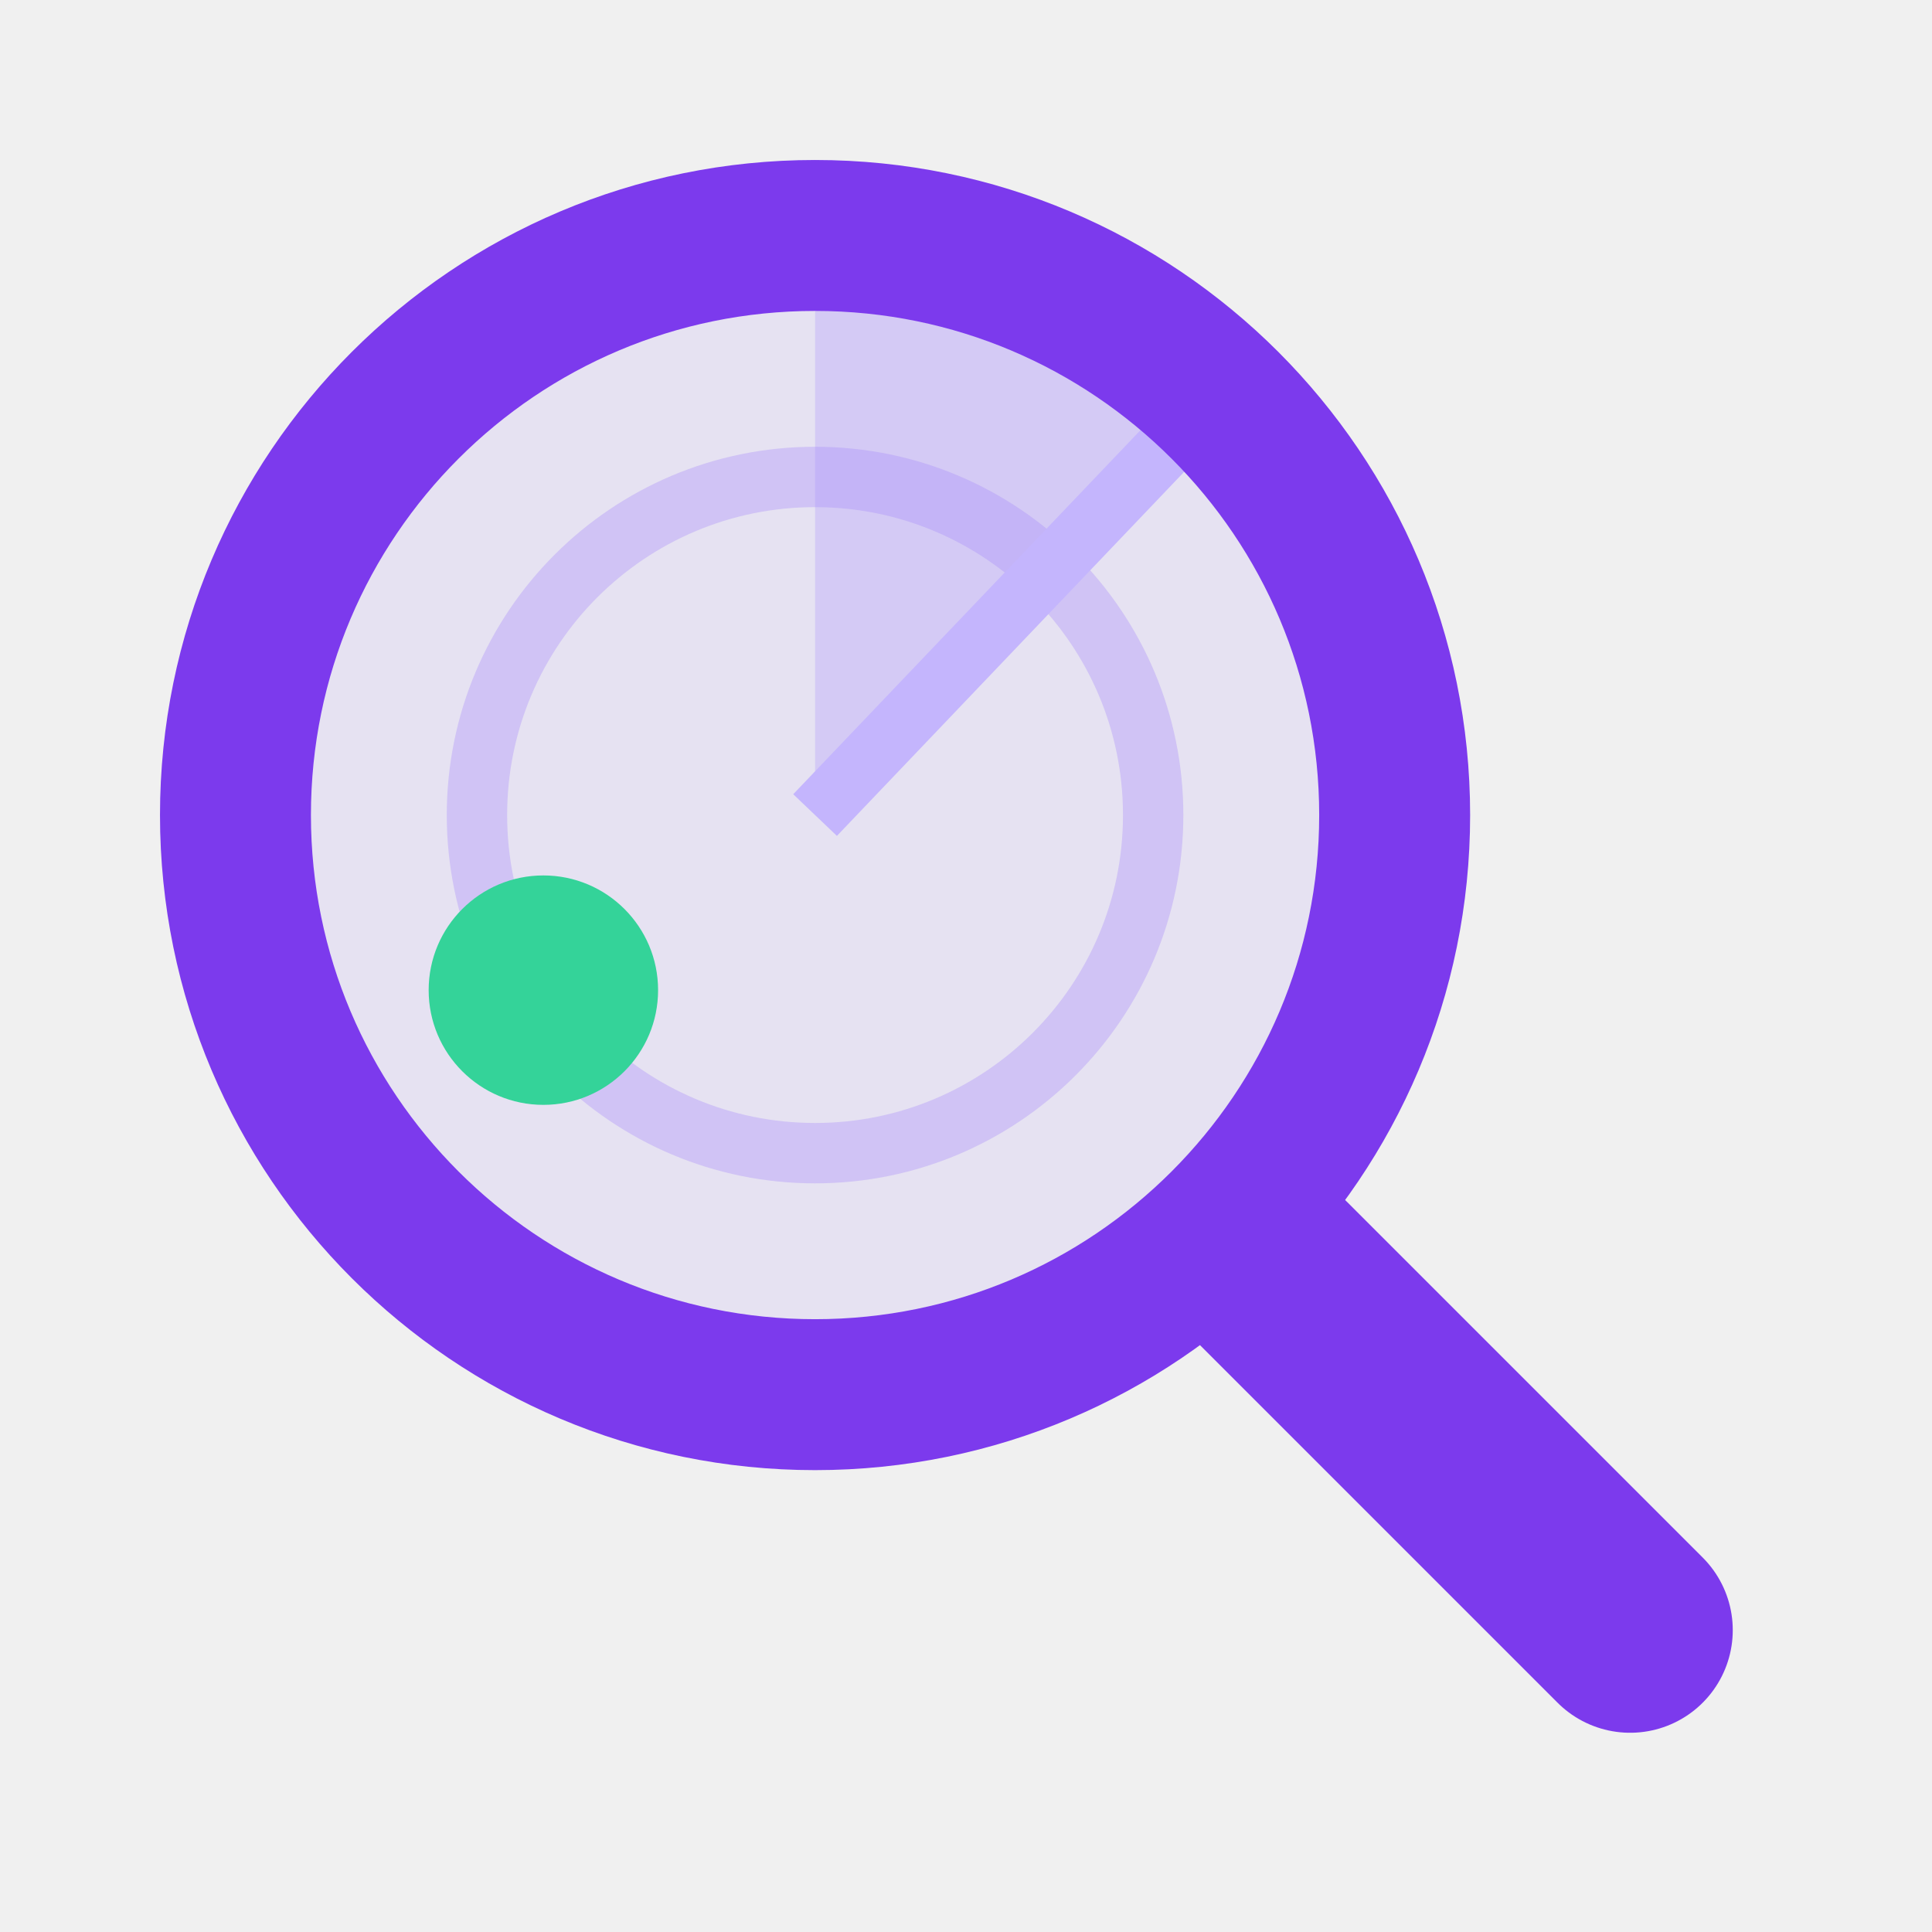
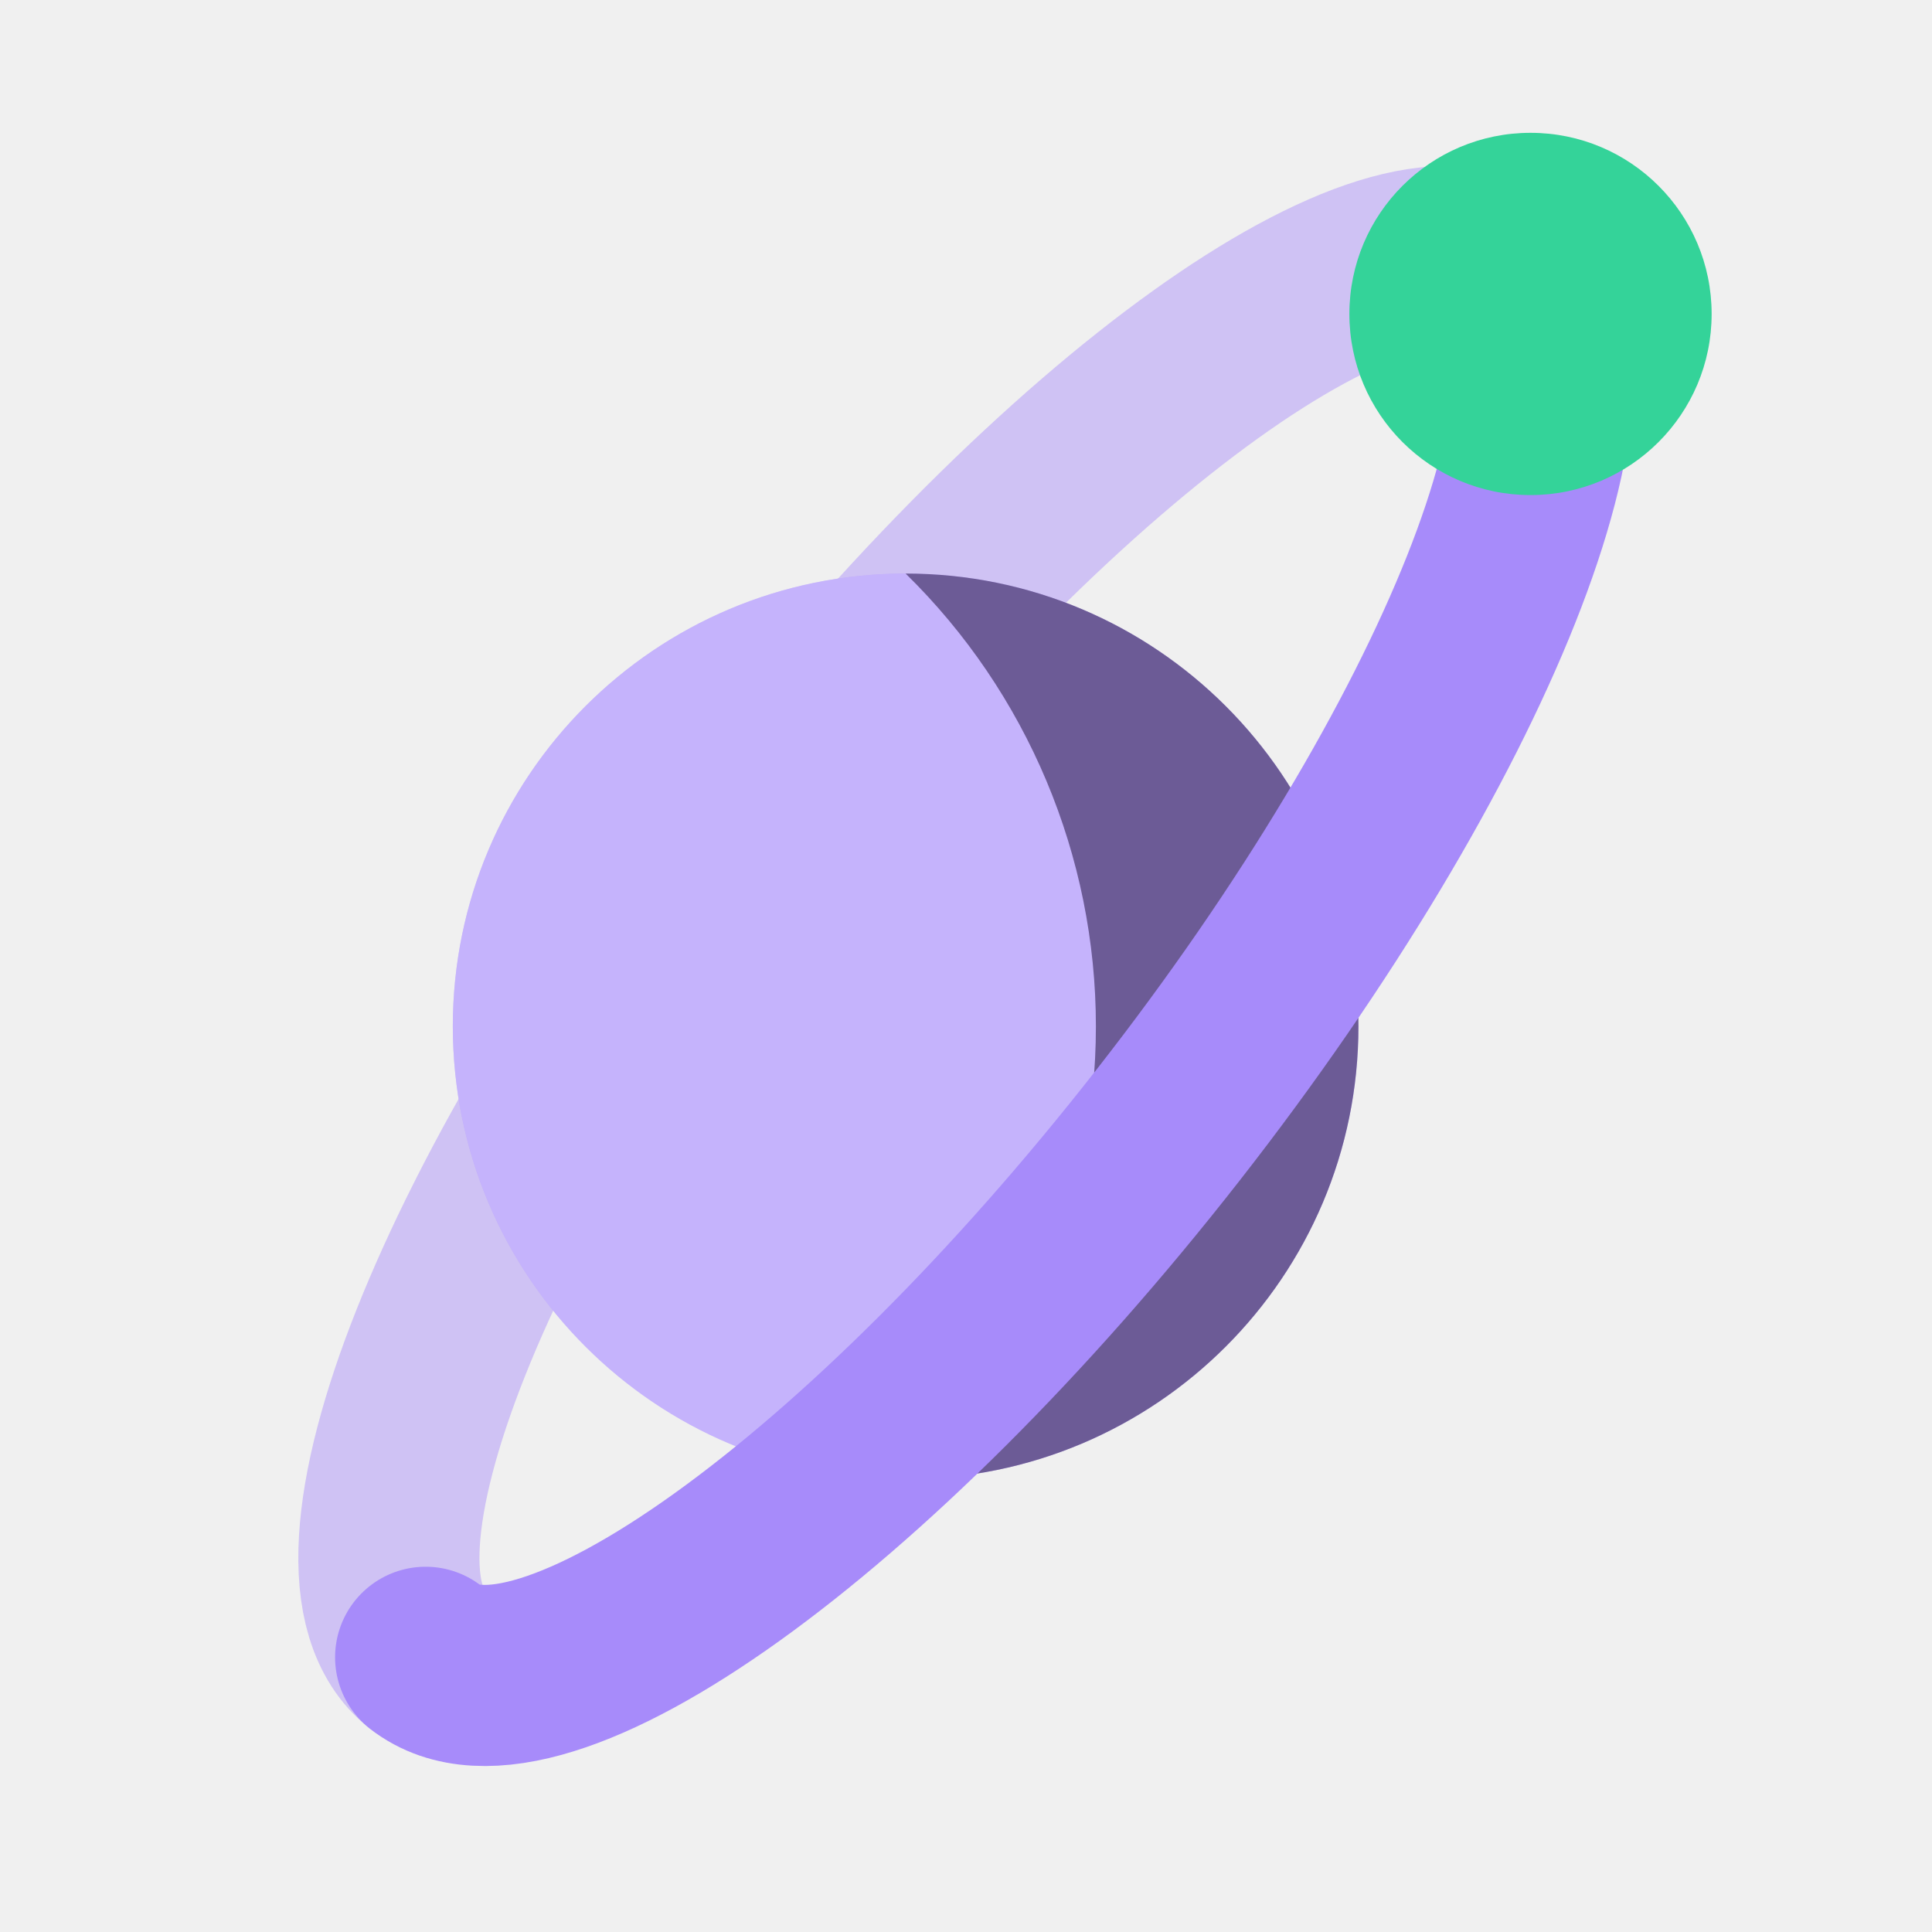
- <svg xmlns="http://www.w3.org/2000/svg" viewBox="0 0 32 32">
-   <line x1="21.1" y1="21.1" x2="27" y2="27" stroke="#7c3aed" stroke-width="3.4" stroke-linecap="round" />
-   <circle cx="13.5" cy="13.5" r="9" fill="#a78bfa" fill-opacity="0.14" />
-   <circle cx="13.5" cy="13.5" r="5.6" fill="none" stroke="#a78bfa" stroke-opacity="0.35" stroke-width="1" />
-   <path d="M13.5 13.5 L13.5 4.6 A8.9 8.9 0 0 1 19.7 7 Z" fill="#a78bfa" fill-opacity="0.28" />
-   <line x1="13.5" y1="13.5" x2="19.7" y2="7" stroke="#c4b5fd" stroke-width="1" />
-   <circle cx="9" cy="16.4" r="1.9" fill="#34d399" />
-   <circle cx="13.5" cy="13.5" r="9.6" fill="none" stroke="#7c3aed" stroke-width="2.5" />
+ <svg xmlns="http://www.w3.org/2000/svg" viewBox="0 0 64 64">
+   <path d="M14.1 54.9 A29 8.5 -52 0 1 49.9 9.1" fill="none" stroke="#a78bfa" stroke-opacity=".45" stroke-width="6" stroke-linecap="round" />
+   <circle cx="30" cy="34" r="15" fill="#a78bfa" />
+   <circle cx="30" cy="34" r="15" fill="#fff" fill-opacity=".34" />
+   <path d="M30 19 A15 15 0 0 1 30 49 A21.0 21.0 0 0 0 30 19 Z" fill="#1b0b38" fill-opacity=".52" />
+   <path d="M49.9 9.1 A29 8.5 -52 0 1 14.1 54.9" fill="none" stroke="#a78bfa" stroke-width="6" stroke-linecap="round" />
+   <circle cx="50.7" cy="10.4" r="6" fill="#34d399" />
</svg>
